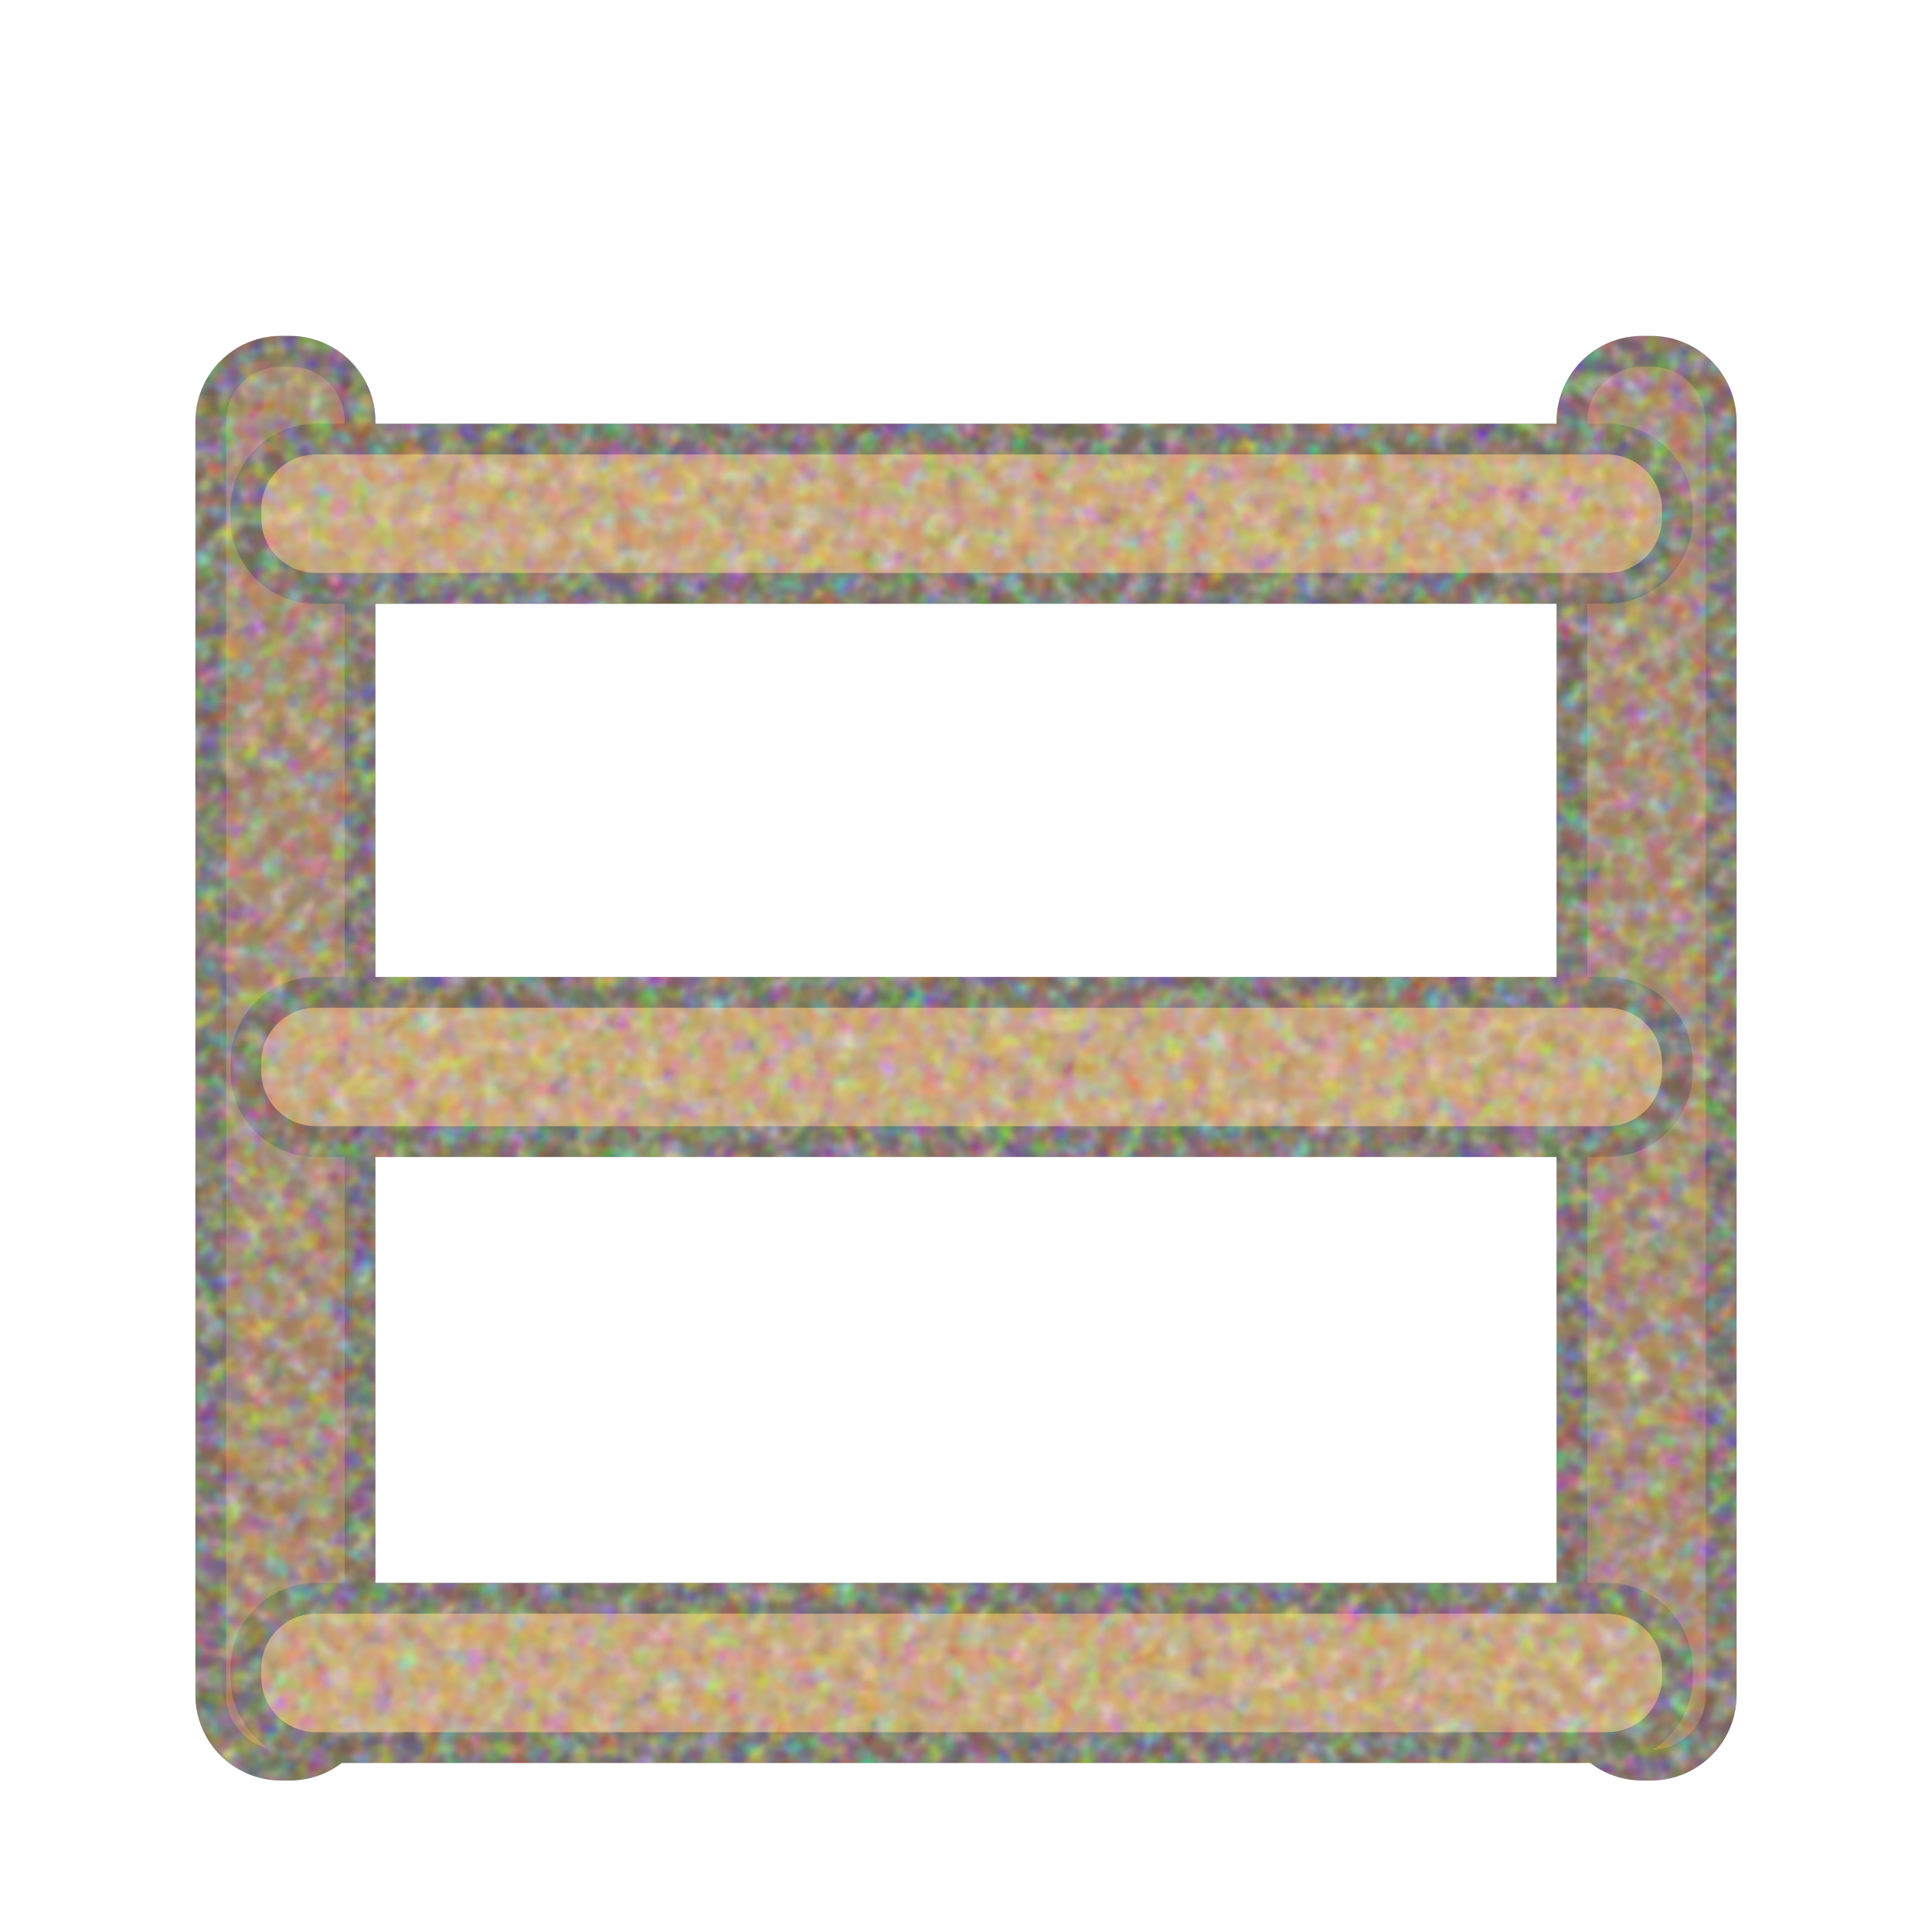
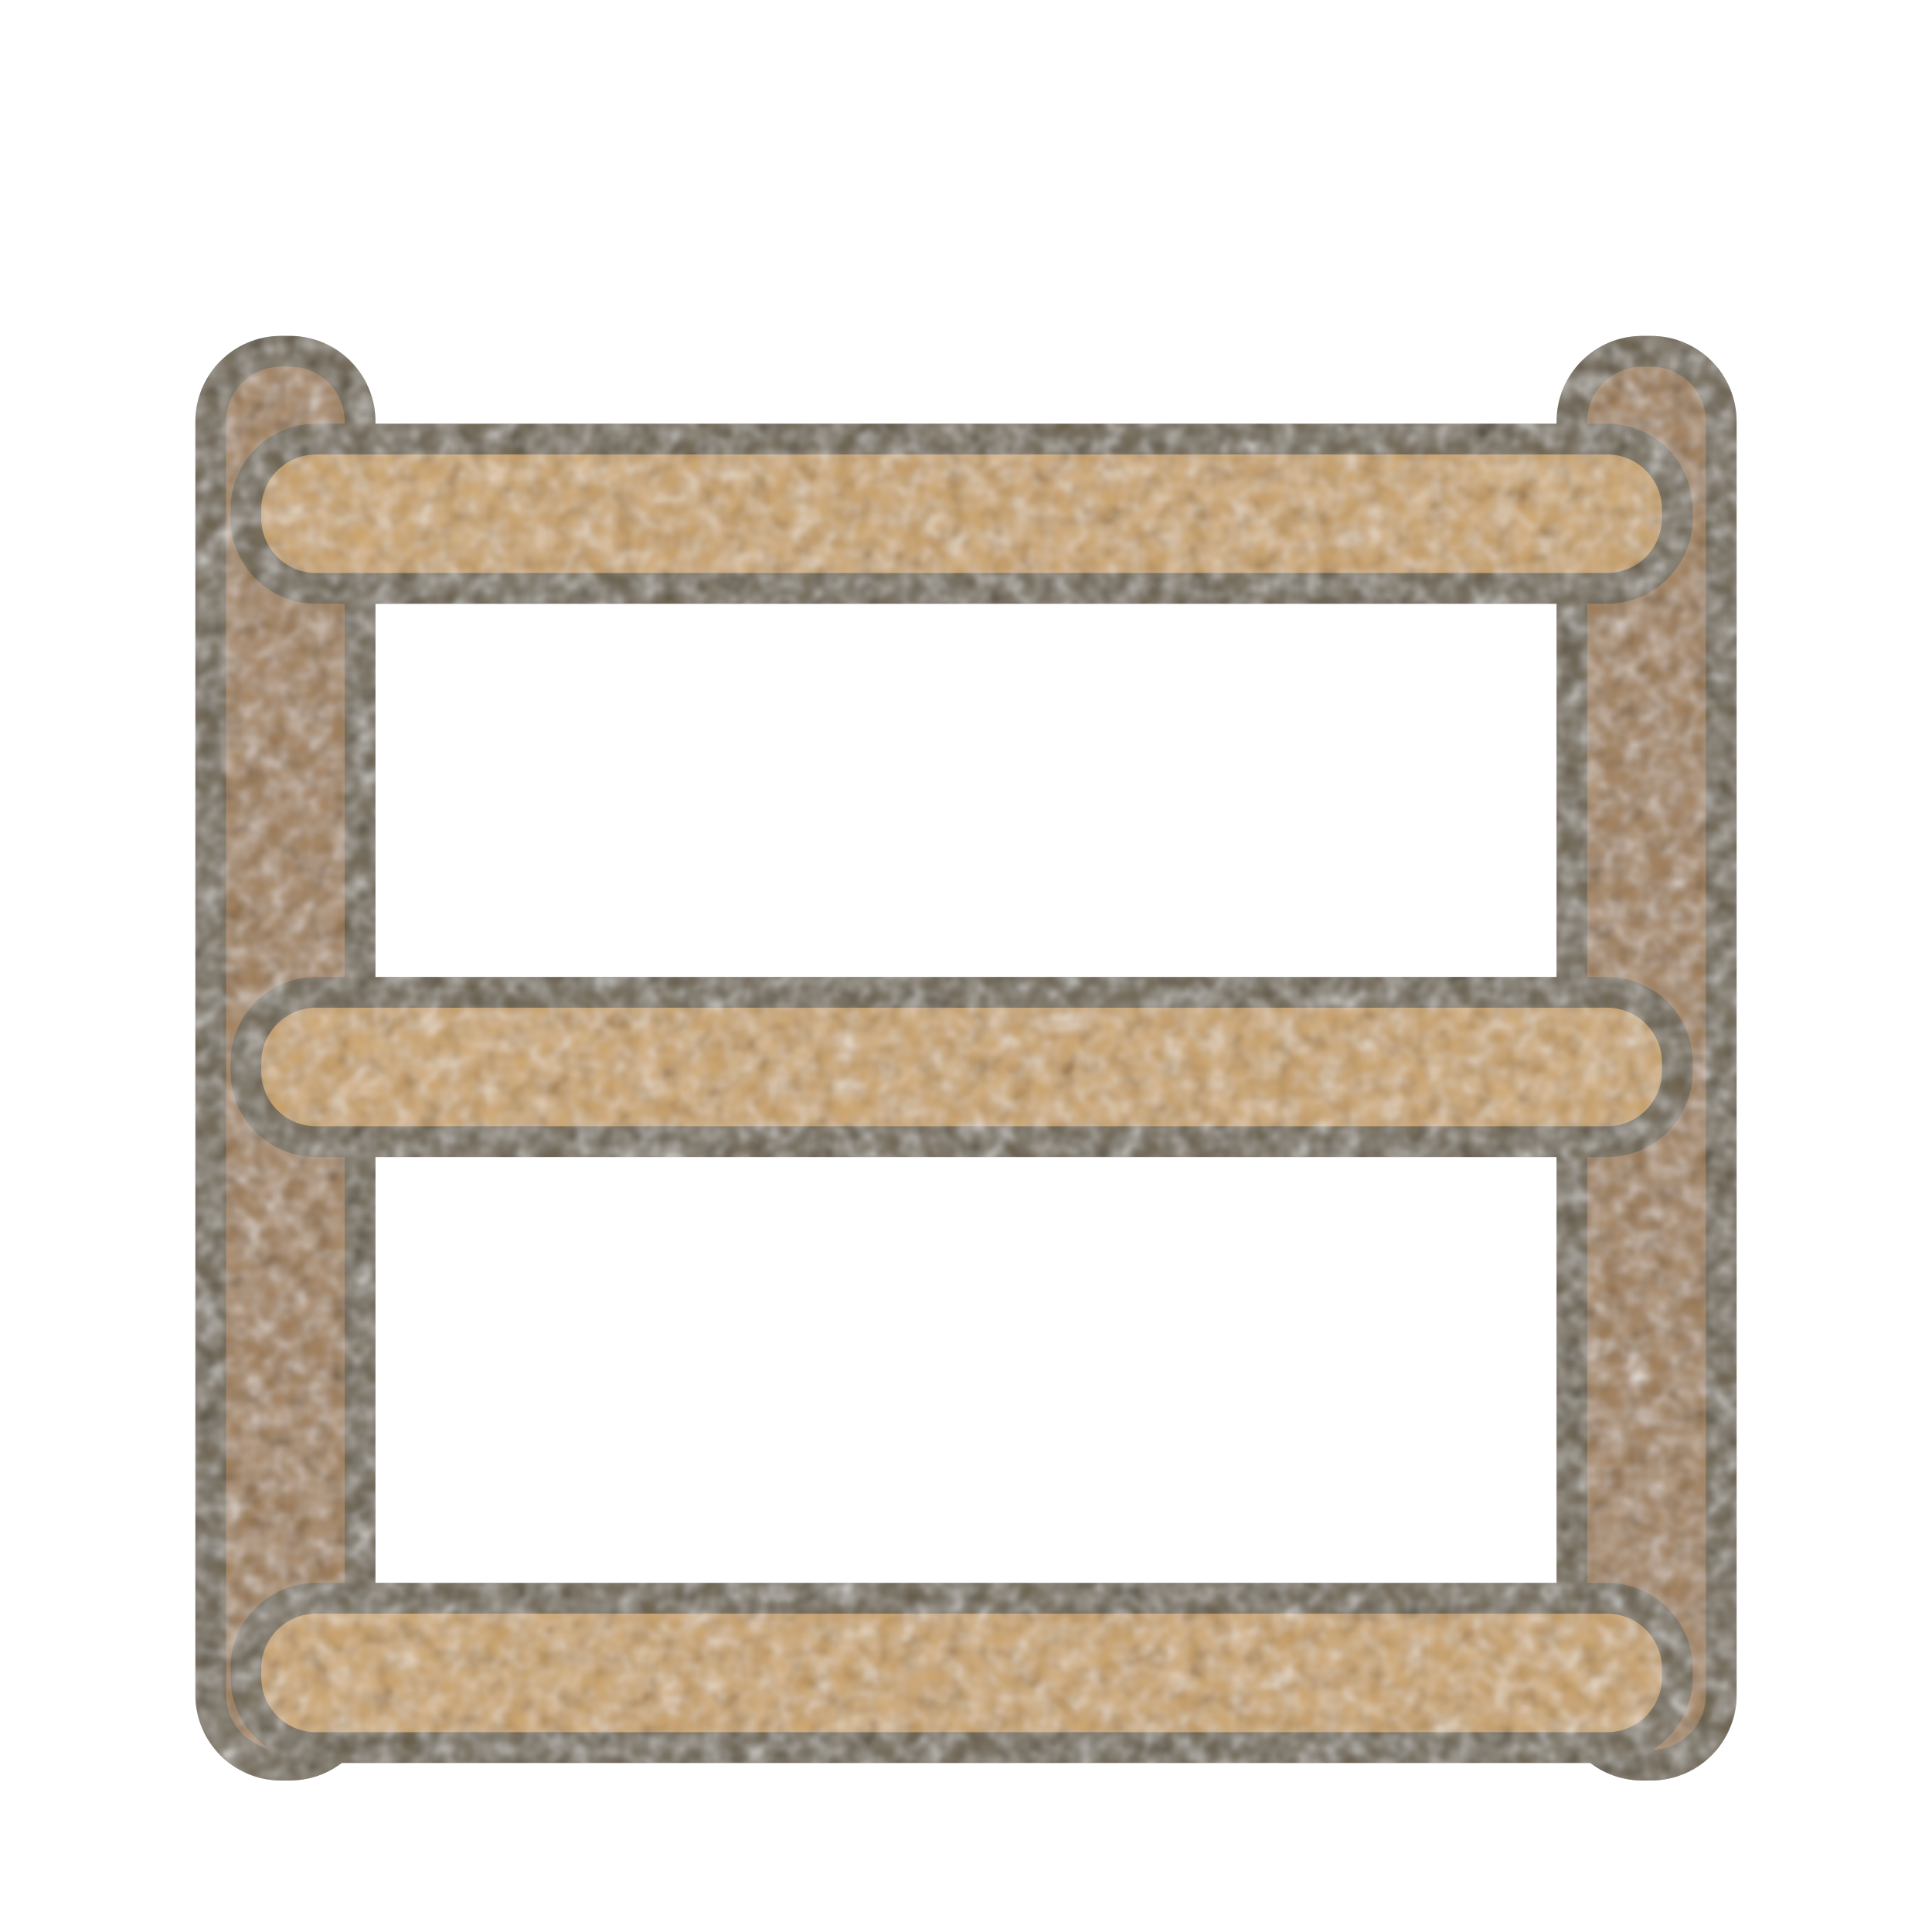
<svg xmlns="http://www.w3.org/2000/svg" viewBox="0 0 220 220" width="320" height="320">
  <defs>
    <filter id="paper">
-       <feTurbulence type="fractalNoise" baseFrequency=".4" numOctaves="2" seed="19" result="n" />
+       <feTurbulence type="fractalNoise" baseFrequency=".4" numOctaves="2" seed="19" result="noise" />
+       <feColorMatrix in="noise" type="saturate" values="0" result="n" />
      <feComposite in="n" in2="SourceGraphic" operator="in" result="t" />
      <feBlend in="SourceGraphic" in2="t" mode="soft-light" />
    </filter>
  </defs>
  <g filter="url(#paper)" stroke="#6f654f" stroke-width="3.5" stroke-linecap="round" stroke-linejoin="round">
    <rect x="24" y="40" width="17" height="161" rx="8" fill="#a38059" />
    <rect x="179" y="40" width="17" height="161" rx="8" fill="#a38059" />
    <rect x="28" y="50" width="163" height="17" rx="8" fill="#cea56c" />
    <rect x="28" y="113" width="163" height="17" rx="8" fill="#cea56c" />
    <rect x="28" y="182" width="163" height="17" rx="8" fill="#cea56c" />
  </g>
</svg>
